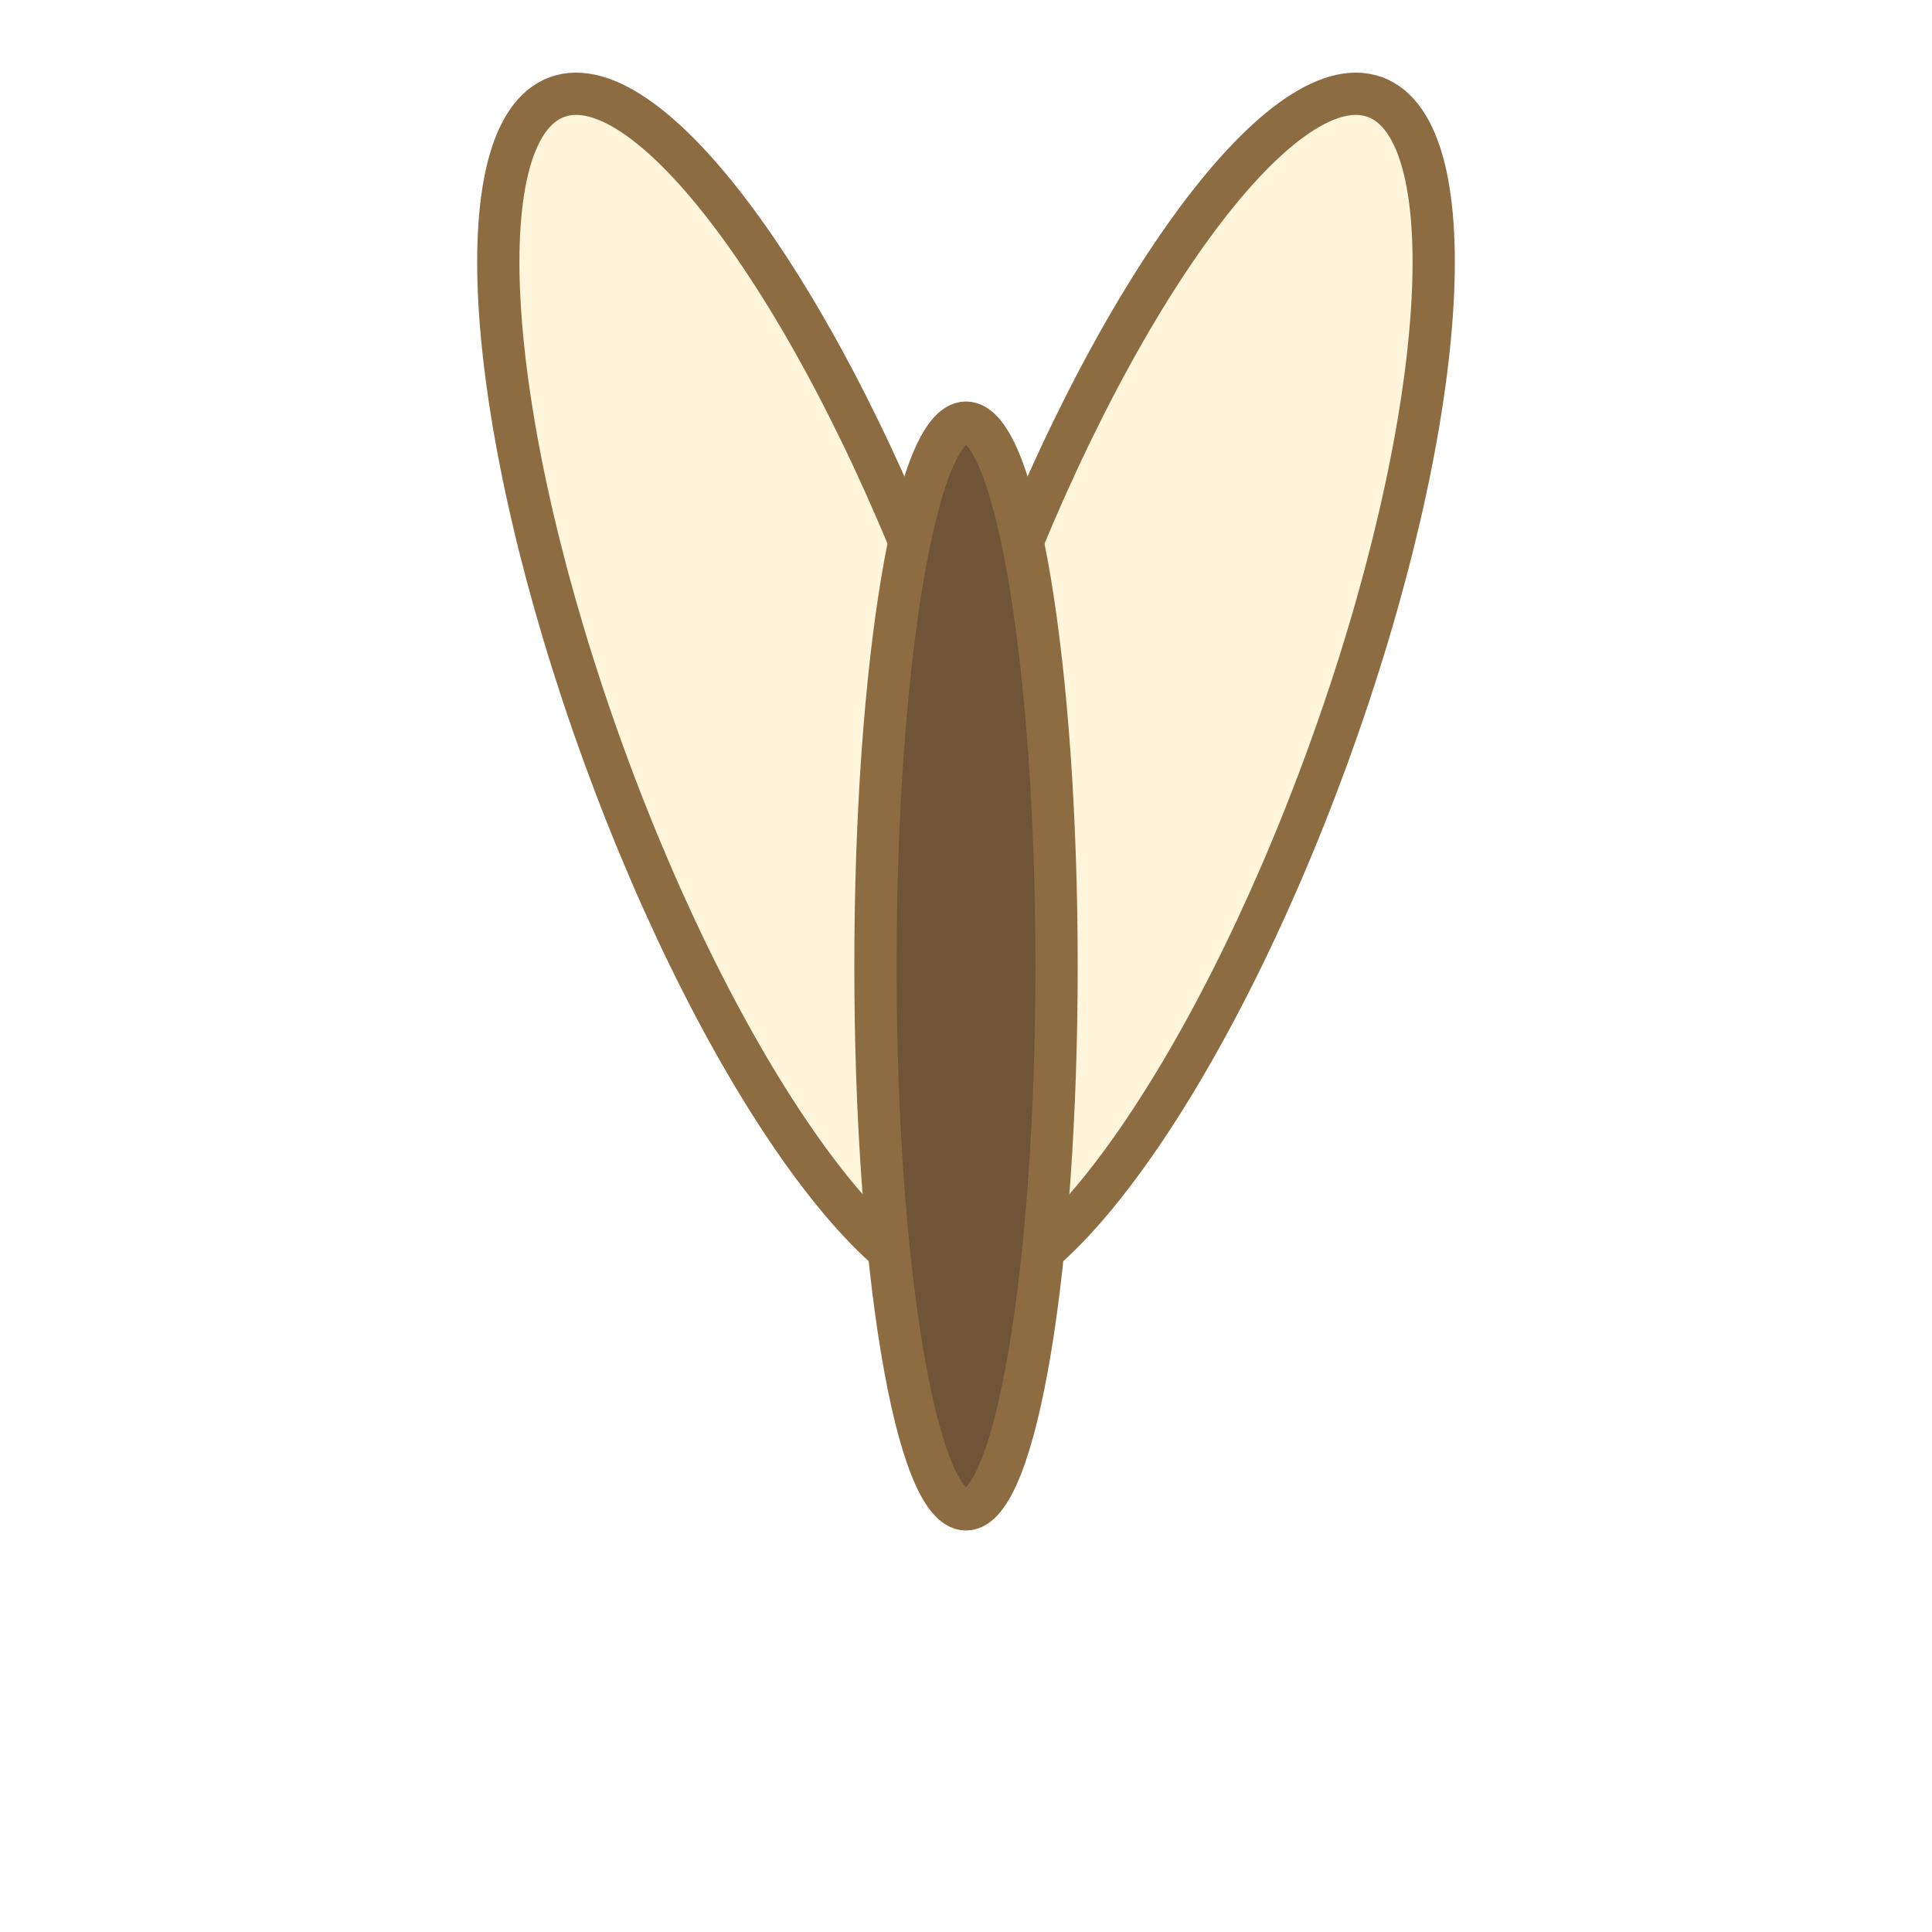
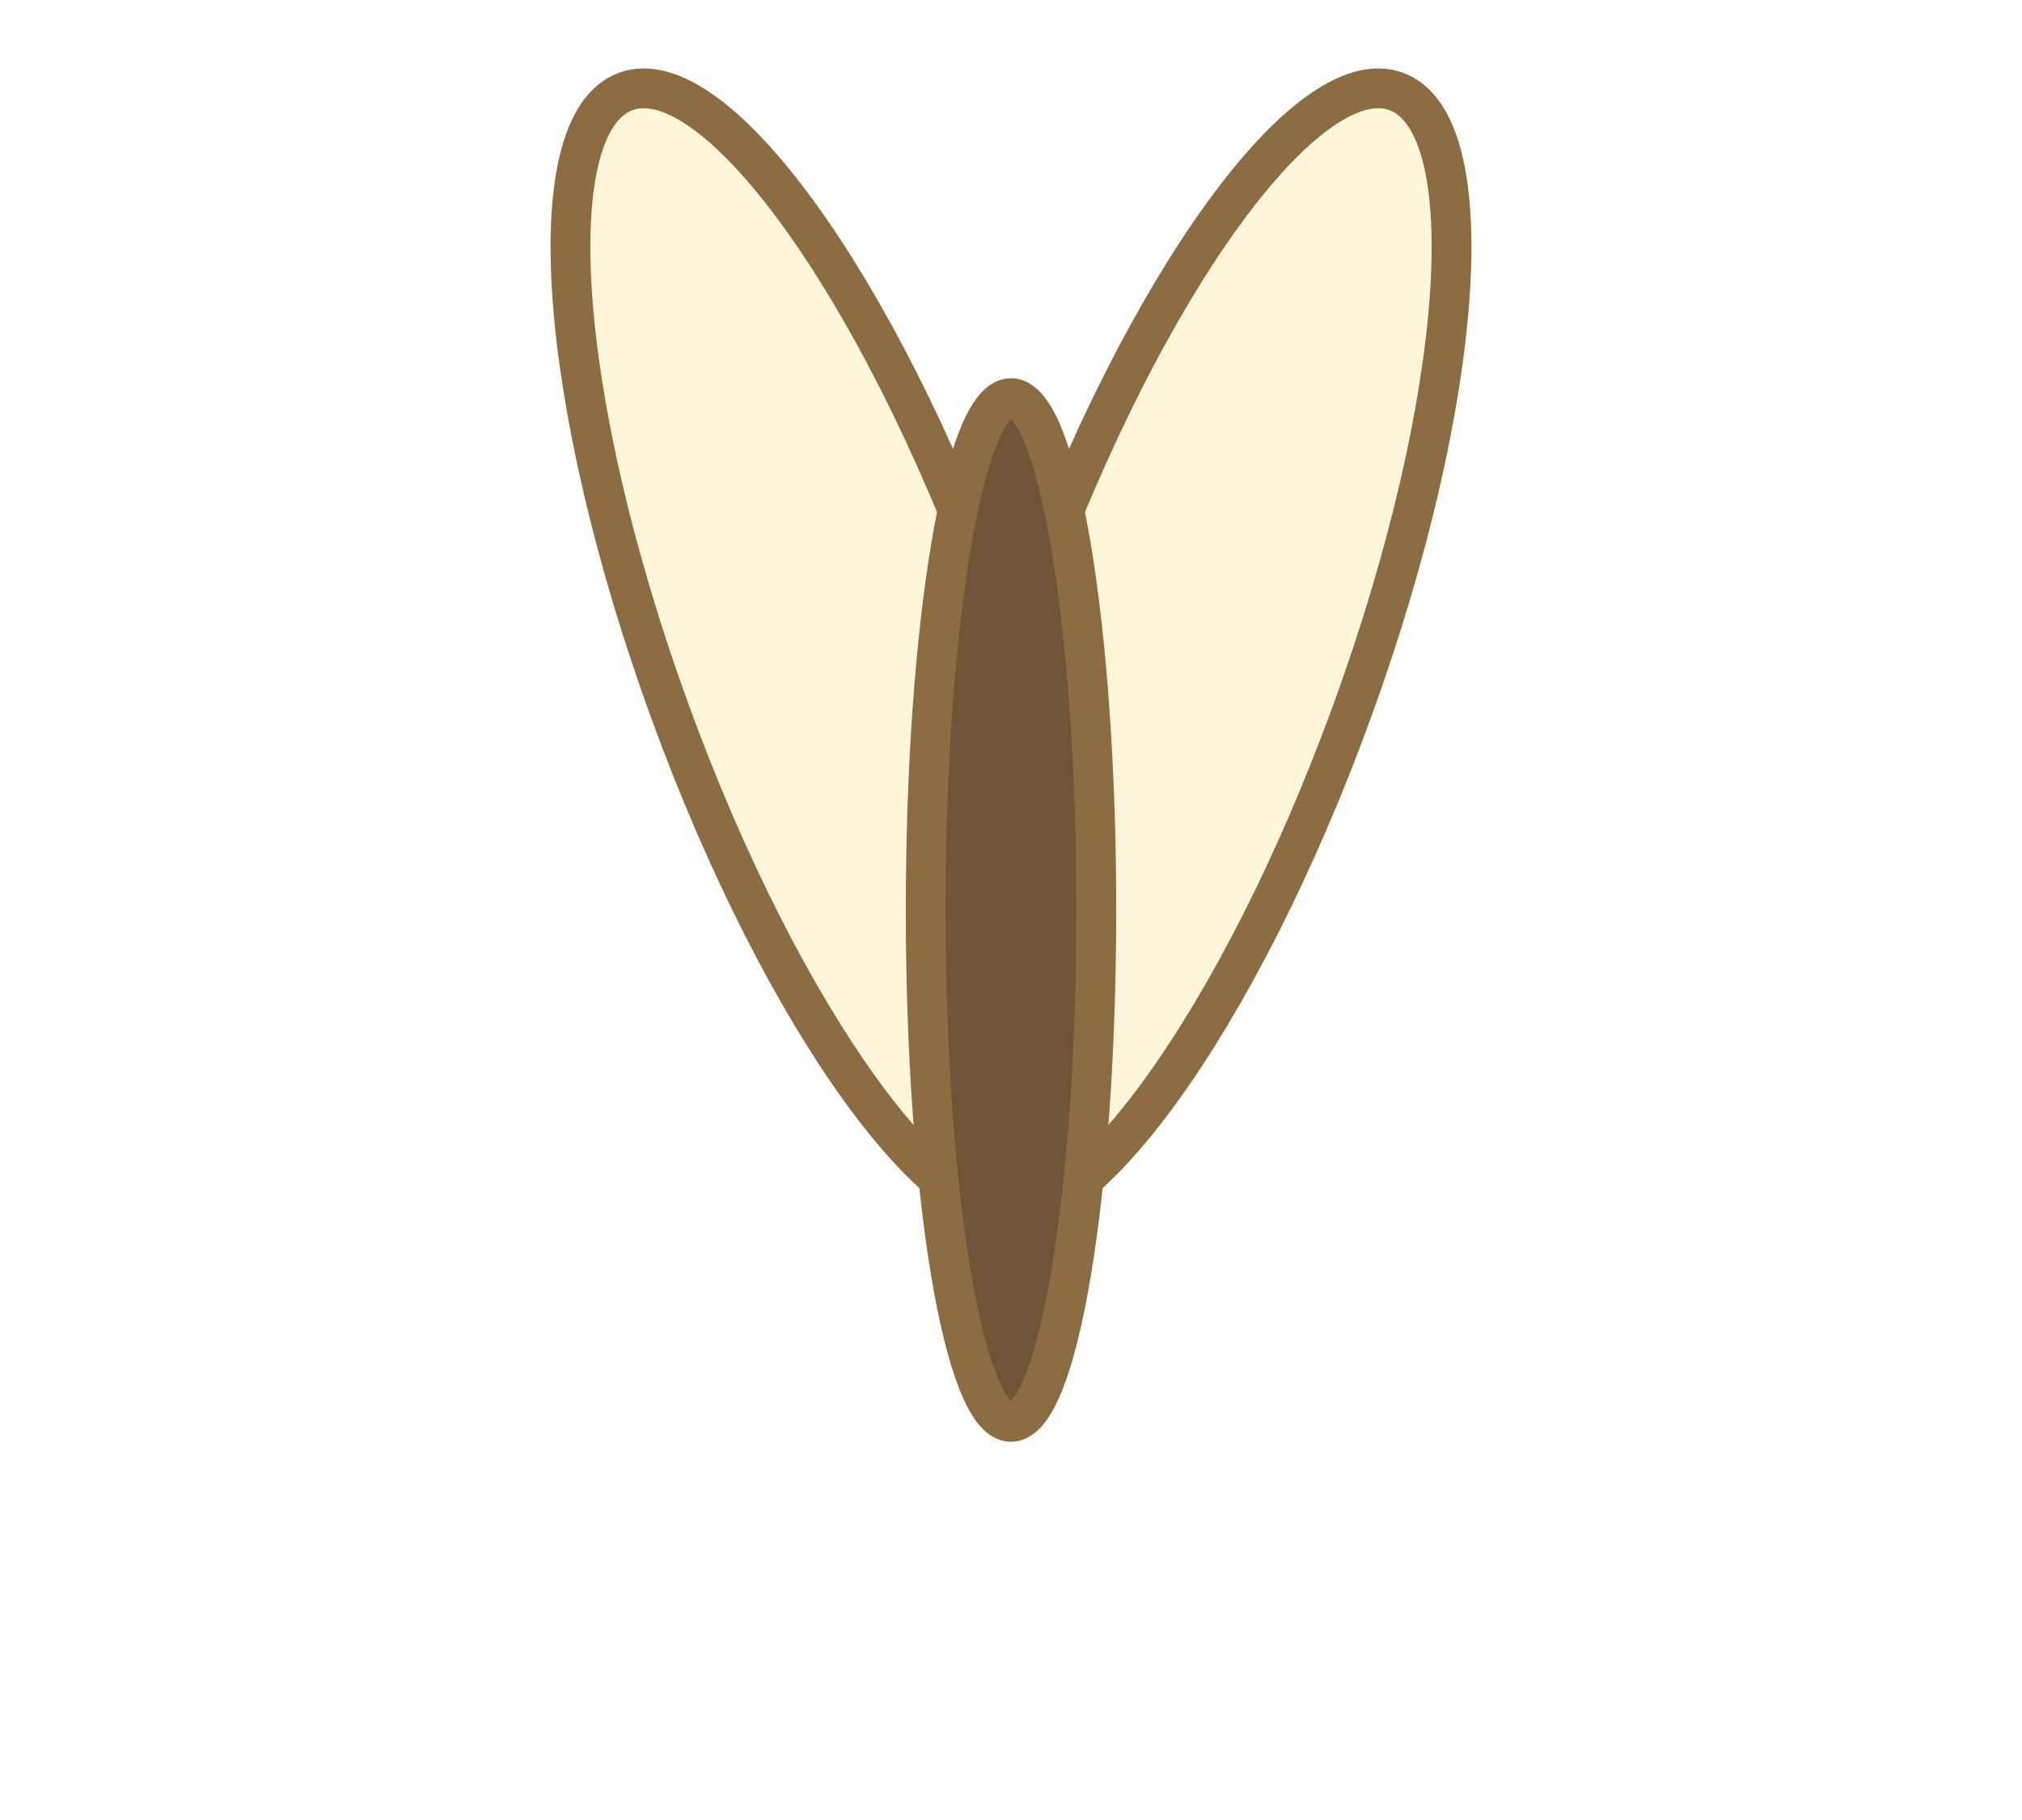
- <svg xmlns="http://www.w3.org/2000/svg" width="64" height="64" viewBox="0 0 64 64">
+ <svg xmlns="http://www.w3.org/2000/svg" width="10" height="9" viewBox="0 0 64 64">
  <g fill="#fff5da" stroke="#8d6c42" stroke-width="1.4">
    <ellipse cx="26" cy="25" rx="6" ry="21" transform="rotate(-20 20 25)" />
    <ellipse cx="38" cy="25" rx="6" ry="21" transform="rotate(20 44 25)" />
    <ellipse cx="32" cy="32" rx="3" ry="18" fill="#6f5437" />
  </g>
</svg>
